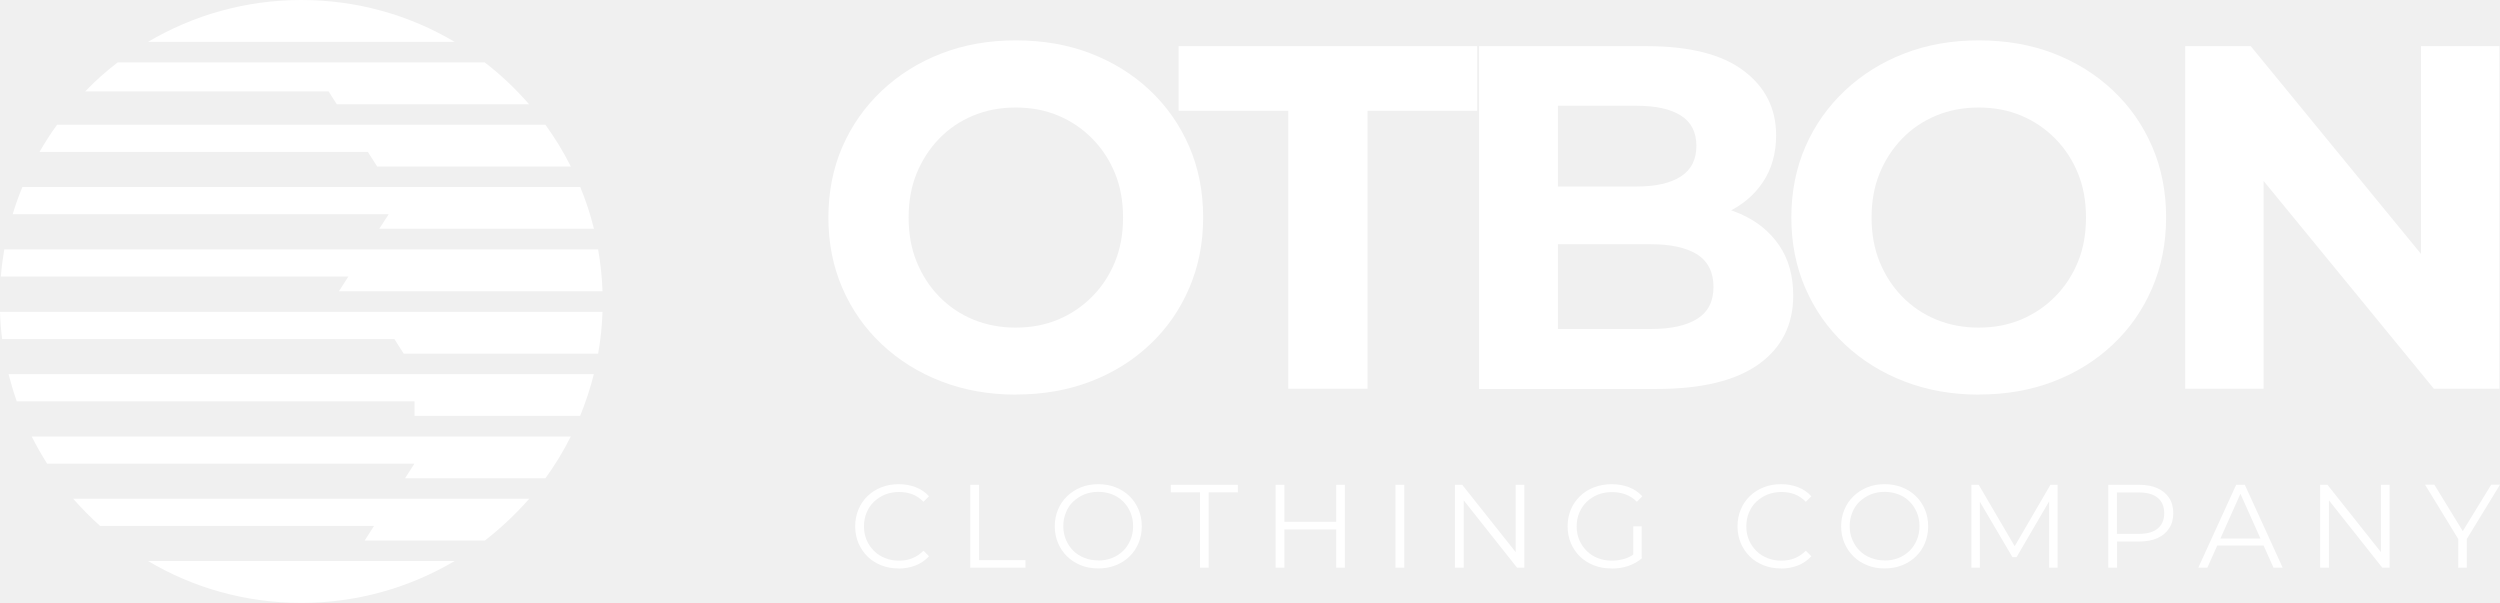
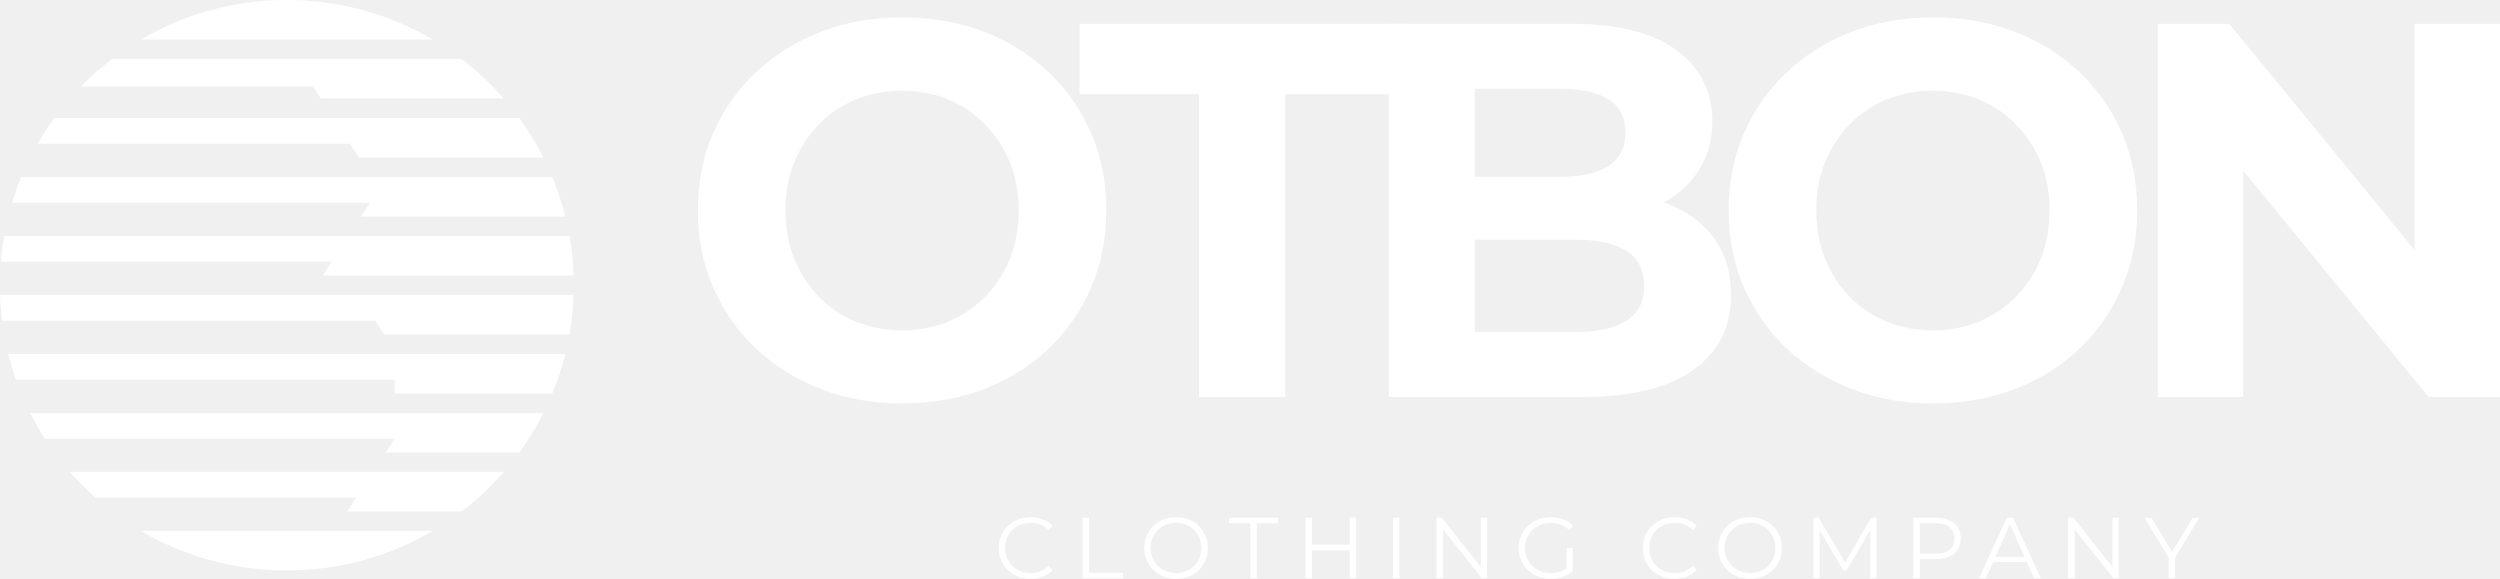
- <svg xmlns="http://www.w3.org/2000/svg" id="_레이어_2" data-name="레이어 2" viewBox="0 0 198.79 47.94">
+ <svg xmlns="http://www.w3.org/2000/svg" id="_레이어_2" data-name="레이어 2" viewBox="0 0 194.02 44.92">
  <defs>
    <style>
      .cls-1 {
        fill: #fff;
      }
    </style>
  </defs>
  <g id="_레이어_1-2" data-name="레이어 1">
    <g>
      <g>
-         <path class="cls-1" d="M36.15,3.33H11.77c3.57-2.11,7.74-3.33,12.19-3.33s8.62,1.21,12.19,3.33Z" />
-         <path class="cls-1" d="M26.15,7.27H6.77c.8-.83,1.67-1.61,2.59-2.31h29.18c1.29.99,2.47,2.11,3.53,3.33h-15.29l-.65-1.02Z" />
-         <path class="cls-1" d="M29.25,12.08H3.14c.43-.74.89-1.47,1.4-2.16h38.83c.76,1.05,1.44,2.16,2.02,3.32h-15.4l-.74-1.16Z" />
-         <path class="cls-1" d="M30.91,17.03H1.01c.22-.74.48-1.46.77-2.16h44.36c.44,1.07.81,2.18,1.09,3.32h-17.07l.75-1.16Z" />
-         <path class="cls-1" d="M11.77,44.61h24.38c-3.57,2.11-7.74,3.33-12.19,3.33s-8.62-1.21-12.19-3.33Z" />
-         <path class="cls-1" d="M42.09,39.65c-1.07,1.22-2.25,2.33-3.53,3.33h-9.56l.74-1.16H7.96c-.76-.68-1.47-1.4-2.14-2.16h36.27Z" />
-         <path class="cls-1" d="M45.39,34.7c-.58,1.17-1.26,2.28-2.02,3.33h-11.16l.74-1.16H3.75c-.45-.7-.85-1.42-1.23-2.16h42.87Z" />
-         <path class="cls-1" d="M47.22,29.74c-.28,1.14-.65,2.25-1.09,3.33h-13.17v-1.16H1.33c-.25-.71-.46-1.43-.65-2.16h46.54Z" />
-         <path class="cls-1" d="M47.91,24.79c-.04,1.13-.15,2.25-.35,3.33h-15.46l-.74-1.16H.17c-.09-.71-.15-1.44-.17-2.16h47.91Z" />
-         <path class="cls-1" d="M27.7,21.99H.07c.05-.73.15-1.45.27-2.16h47.22c.19,1.08.31,2.19.35,3.33h-20.96l.75-1.17Z" />
+         <g>
+           <path class="cls-1" d="M70.05,31.31c-2.29,0-4.4-.37-6.33-1.12-1.93-.74-3.61-1.79-5.05-3.14-1.43-1.35-2.54-2.94-3.33-4.76-.79-1.82-1.18-3.81-1.18-5.96s.39-4.17,1.18-5.98,1.9-3.39,3.33-4.74c1.43-1.35,3.11-2.4,5.03-3.14,1.92-.74,4.02-1.12,6.31-1.12s4.39.37,6.31,1.1c1.92.73,3.59,1.77,5.03,3.12,1.43,1.35,2.54,2.94,3.33,4.76.79,1.82,1.18,3.82,1.18,6s-.39,4.14-1.18,5.98c-.79,1.83-1.9,3.43-3.33,4.78-1.43,1.35-3.11,2.39-5.03,3.12-1.92.73-4.01,1.1-6.27,1.1ZM70.01,25.64c1.3,0,2.49-.23,3.58-.68,1.09-.46,2.05-1.1,2.87-1.94.83-.84,1.47-1.82,1.92-2.94.45-1.12.68-2.36.68-3.74s-.23-2.63-.68-3.74c-.46-1.12-1.1-2.1-1.92-2.94-.83-.84-1.78-1.49-2.87-1.94s-2.28-.68-3.58-.68-2.5.23-3.6.68-2.06,1.1-2.87,1.94c-.81.84-1.45,1.82-1.9,2.94-.46,1.12-.68,2.37-.68,3.74s.23,2.63.68,3.74c.45,1.12,1.09,2.1,1.9,2.94.81.84,1.77,1.49,2.87,1.94,1.1.45,2.3.68,3.6.68Z" />
+           <path class="cls-1" d="M93.05,30.81V7.31h-9.27V1.85h25.23v5.46h-9.27v23.5h-6.7Z" />
+           <path class="cls-1" d="M107.78,30.81V1.85h14.15c3.64,0,6.38.69,8.21,2.07,1.83,1.38,2.75,3.2,2.75,5.46,0,1.52-.37,2.83-1.12,3.95-.74,1.12-1.77,1.98-3.08,2.59-1.31.61-2.79.91-4.45.91l.79-1.74c1.82,0,3.43.3,4.82.91,1.39.61,2.49,1.49,3.29,2.65.8,1.16,1.2,2.58,1.2,4.26,0,2.48-.98,4.42-2.94,5.81s-4.84,2.09-8.65,2.09h-14.97ZM114.44,25.76h7.86c1.71,0,3.02-.29,3.93-.87.91-.58,1.37-1.47,1.37-2.69s-.46-2.15-1.37-2.73-2.22-.87-3.93-.87h-8.35v-4.88h7.16c1.63,0,2.88-.28,3.74-.85.87-.56,1.3-1.43,1.3-2.59s-.43-2.01-1.3-2.56c-.87-.55-2.12-.83-3.74-.83h-6.66v18.86Z" />
+           <path class="cls-1" d="M150.05,31.31c-2.29,0-4.4-.37-6.33-1.12-1.93-.74-3.61-1.79-5.05-3.14-1.43-1.35-2.54-2.94-3.33-4.76-.79-1.82-1.18-3.81-1.18-5.96s.39-4.17,1.18-5.98,1.9-3.39,3.33-4.74c1.43-1.35,3.11-2.4,5.03-3.14,1.92-.74,4.02-1.12,6.31-1.12s4.39.37,6.31,1.1c1.92.73,3.59,1.77,5.03,3.12,1.43,1.35,2.54,2.94,3.33,4.76.79,1.82,1.18,3.82,1.18,6s-.39,4.14-1.18,5.98c-.79,1.83-1.9,3.43-3.33,4.78-1.43,1.35-3.11,2.39-5.03,3.12-1.92.73-4.01,1.1-6.27,1.1ZM150.01,25.64c1.3,0,2.49-.23,3.58-.68,1.09-.46,2.05-1.1,2.87-1.94.83-.84,1.47-1.82,1.92-2.94.45-1.12.68-2.36.68-3.74s-.23-2.63-.68-3.74c-.46-1.12-1.1-2.1-1.92-2.94-.83-.84-1.78-1.49-2.87-1.94s-2.28-.68-3.58-.68-2.5.23-3.6.68-2.06,1.1-2.87,1.94c-.81.84-1.45,1.82-1.9,2.94-.46,1.12-.68,2.37-.68,3.74s.23,2.63.68,3.74c.45,1.12,1.09,2.1,1.9,2.94.81.84,1.77,1.49,2.87,1.94,1.1.45,2.3.68,3.6.68Z" />
+           <path class="cls-1" d="M167.47,30.81V1.85h5.54l17.08,20.85h-2.69V1.85h6.62v28.96h-5.54l-17.08-20.85h2.69v20.85h-6.62Z" />
+         </g>
+         <g>
+           <path class="cls-1" d="M79.96,44.92c-.35,0-.68-.06-.98-.18-.3-.12-.56-.29-.78-.5-.22-.21-.39-.47-.51-.76s-.18-.61-.18-.95.06-.66.18-.95.29-.54.52-.76.48-.38.78-.5.63-.18.98-.18.66.06.96.17.55.28.76.51l-.31.32c-.19-.2-.41-.34-.64-.43s-.48-.13-.75-.13c-.28,0-.54.05-.79.14s-.45.23-.63.41-.32.38-.42.62c-.1.23-.15.49-.15.77s.05.54.15.78.24.44.42.62.39.31.63.41.5.14.79.14.52-.04.75-.13.44-.23.64-.43l.31.32c-.21.23-.46.4-.76.52-.3.12-.62.17-.97.17Z" />
+           <path class="cls-1" d="M84.02,44.88v-4.7h.5v4.27h2.63v.43h-3.13Z" />
+           <path class="cls-1" d="M91.28,44.92c-.35,0-.68-.06-.98-.18s-.56-.29-.79-.5c-.22-.22-.39-.47-.52-.76s-.18-.61-.18-.95.06-.66.18-.95.29-.54.52-.76c.22-.22.48-.38.78-.5s.63-.18.99-.18.68.06.98.18c.3.12.56.28.78.5s.39.47.52.76.18.61.18.95-.06.66-.18.95-.29.54-.52.76c-.22.21-.48.38-.78.5-.3.12-.63.18-.98.18ZM91.28,44.47c.28,0,.54-.05.78-.14.24-.1.45-.23.62-.41.18-.18.31-.38.41-.62s.15-.49.15-.78-.05-.54-.15-.77c-.1-.24-.24-.44-.41-.62-.18-.18-.39-.31-.62-.41-.24-.1-.5-.14-.78-.14s-.54.05-.79.14-.45.23-.63.41c-.18.18-.32.38-.42.62-.1.23-.15.49-.15.77s.05.53.15.77c.1.24.24.44.42.62.18.18.39.31.63.41s.5.14.79.14Z" />
+           <path class="cls-1" d="M97.04,44.88v-4.27h-1.65v-.43h3.8v.43h-1.65v4.27h-.5Z" />
+           <path class="cls-1" d="M101.32,44.88v-4.7h.5v4.7h-.5ZM101.76,42.71v-.44h3.04v.44h-3.04ZM104.75,44.88v-4.7h.49v4.7h-.49Z" />
+           <path class="cls-1" d="M108.11,44.88v-4.7h.5v4.7h-.5Z" />
+           <path class="cls-1" d="M111.48,44.88v-4.7h.41l3.24,4.08h-.21v-4.08h.49v4.7h-.41l-3.23-4.08h.22v4.08h-.5Z" />
+           <path class="cls-1" d="M120.34,44.92c-.36,0-.69-.06-.99-.18s-.56-.29-.79-.5c-.22-.21-.39-.47-.52-.76s-.18-.61-.18-.95.06-.66.18-.95.3-.54.52-.76c.22-.21.49-.38.79-.5s.63-.18.99-.18.69.06.98.17c.3.11.55.28.76.51l-.31.32c-.2-.2-.41-.34-.65-.42-.24-.09-.49-.13-.76-.13-.29,0-.56.05-.8.14-.24.1-.46.23-.64.41-.18.18-.32.38-.42.62-.1.23-.15.49-.15.77s.05.53.15.77c.1.24.24.44.42.62.18.18.39.31.64.41.24.1.51.14.79.14.27,0,.52-.04.76-.12.24-.08.46-.22.66-.41l.28.38c-.22.2-.48.35-.78.45-.3.1-.61.15-.94.15ZM122.06,44.32l-.48-.06v-1.73h.48v1.79Z" />
+           <path class="cls-1" d="M129.95,44.92c-.35,0-.68-.06-.98-.18-.3-.12-.56-.29-.78-.5-.22-.21-.39-.47-.51-.76s-.18-.61-.18-.95.06-.66.18-.95.29-.54.52-.76.48-.38.78-.5.63-.18.98-.18.66.06.96.17.55.28.76.51l-.31.32c-.19-.2-.41-.34-.64-.43s-.48-.13-.75-.13c-.28,0-.54.05-.79.14s-.45.23-.63.41-.32.38-.42.62c-.1.23-.15.49-.15.77s.05.54.15.78.24.44.42.62.39.31.63.41.5.14.79.14.52-.04.75-.13.44-.23.64-.43l.31.32c-.21.23-.46.4-.76.52-.3.12-.62.17-.97.17Z" />
+           <path class="cls-1" d="M135.82,44.92c-.35,0-.68-.06-.98-.18s-.56-.29-.79-.5c-.22-.22-.39-.47-.52-.76s-.18-.61-.18-.95.06-.66.18-.95.29-.54.52-.76c.22-.22.48-.38.78-.5s.63-.18.99-.18.68.06.98.18c.3.12.56.28.78.5.22.21.39.47.52.76s.18.61.18.95-.06.66-.18.95-.29.54-.52.76c-.22.21-.48.38-.78.5-.3.12-.63.18-.98.18ZM135.82,44.47c.28,0,.54-.05.78-.14.24-.1.45-.23.62-.41.18-.18.31-.38.41-.62s.15-.49.15-.78-.05-.54-.15-.77c-.1-.24-.24-.44-.41-.62-.18-.18-.39-.31-.62-.41-.24-.1-.5-.14-.78-.14s-.54.05-.79.14-.45.23-.63.41c-.18.18-.32.38-.42.62-.1.23-.15.49-.15.77s.05.53.15.77c.1.24.24.44.42.62.18.18.39.31.63.41s.5.14.79.14Z" />
+           <path class="cls-1" d="M140.74,44.88v-4.7h.41l2.15,3.66h-.21l2.13-3.66h.41v4.7h-.48v-3.95h.11l-1.96,3.35h-.24l-1.97-3.35h.13v3.95h-.48Z" />
+           <path class="cls-1" d="M148.49,44.88v-4.7h1.76c.4,0,.74.06,1.03.19.29.13.51.31.66.55.15.24.23.53.23.87s-.08.62-.23.86c-.15.24-.37.42-.66.55-.29.13-.63.19-1.03.19h-1.48l.22-.23v1.72h-.5ZM148.99,43.2l-.22-.24h1.47c.47,0,.83-.1,1.07-.31.24-.2.37-.49.37-.86s-.12-.67-.37-.87c-.24-.21-.6-.31-1.07-.31h-1.47l.22-.23v2.82Z" />
+           <path class="cls-1" d="M153.59,44.88l2.15-4.7h.49l2.15,4.7h-.52l-1.97-4.41h.2l-1.97,4.41h-.52ZM154.44,43.62l.15-.4h2.73l.15.4h-3.03Z" />
+           <path class="cls-1" d="M160.5,44.88v-4.7h.41l3.24,4.08h-.21v-4.08h.49v4.7h-.41l-3.23-4.08h.22v4.08h-.5Z" />
+           <path class="cls-1" d="M168.31,44.88v-1.74l.11.31-1.99-3.26h.53l1.75,2.86h-.28l1.75-2.86h.5l-1.99,3.26.11-.31v1.74h-.49Z" />
+         </g>
      </g>
      <g>
-         <g>
-           <path class="cls-1" d="M80.81,31.38c-2.15,0-4.14-.35-5.95-1.05-1.82-.7-3.4-1.69-4.75-2.96-1.35-1.27-2.39-2.76-3.13-4.47-.74-1.71-1.11-3.58-1.11-5.6s.37-3.92,1.11-5.62c.74-1.7,1.78-3.18,3.13-4.46,1.35-1.27,2.92-2.26,4.73-2.96,1.8-.7,3.78-1.05,5.93-1.05s4.13.34,5.93,1.03c1.8.69,3.38,1.67,4.73,2.94,1.35,1.27,2.39,2.76,3.13,4.47s1.11,3.59,1.11,5.64-.37,3.9-1.11,5.62c-.74,1.73-1.78,3.22-3.13,4.49-1.35,1.27-2.92,2.25-4.73,2.94s-3.77,1.03-5.89,1.03ZM80.77,26.05c1.22,0,2.34-.21,3.37-.64,1.02-.43,1.93-1.04,2.71-1.83.78-.79,1.38-1.71,1.81-2.76.43-1.05.64-2.22.64-3.52s-.21-2.47-.64-3.52c-.43-1.05-1.03-1.97-1.81-2.76-.78-.79-1.68-1.4-2.71-1.83-1.02-.43-2.15-.64-3.37-.64s-2.35.21-3.38.64c-1.04.43-1.94,1.04-2.71,1.83-.76.79-1.36,1.71-1.79,2.76-.43,1.05-.64,2.22-.64,3.52s.21,2.47.64,3.52c.43,1.05,1.02,1.97,1.79,2.76.77.79,1.67,1.4,2.71,1.83,1.04.43,2.17.64,3.38.64Z" />
-           <path class="cls-1" d="M102.44,30.91V8.81h-8.72V3.67h23.74v5.14h-8.72v22.1h-6.3Z" />
-           <path class="cls-1" d="M117.61,30.91V3.67h13.31c3.42,0,6,.65,7.72,1.95,1.73,1.3,2.59,3.01,2.59,5.14,0,1.43-.35,2.67-1.05,3.72-.7,1.05-1.67,1.86-2.9,2.43-1.23.57-2.63.86-4.18.86l.74-1.63c1.71,0,3.22.29,4.53.86,1.31.57,2.34,1.4,3.09,2.49.75,1.09,1.13,2.43,1.13,4.01,0,2.33-.92,4.16-2.76,5.47-1.84,1.31-4.55,1.96-8.13,1.96h-14.08ZM123.88,26.16h7.39c1.61,0,2.84-.27,3.7-.82.86-.54,1.28-1.39,1.28-2.53s-.43-2.02-1.28-2.57c-.86-.54-2.09-.82-3.7-.82h-7.86v-4.59h6.73c1.53,0,2.7-.27,3.52-.8.82-.53,1.23-1.34,1.23-2.43s-.41-1.89-1.23-2.41c-.82-.52-1.99-.78-3.52-.78h-6.26v17.74Z" />
-           <path class="cls-1" d="M157.38,31.38c-2.15,0-4.14-.35-5.95-1.05-1.82-.7-3.4-1.69-4.75-2.96-1.35-1.27-2.39-2.76-3.13-4.47-.74-1.71-1.11-3.58-1.11-5.6s.37-3.92,1.11-5.62c.74-1.7,1.78-3.18,3.13-4.46,1.35-1.27,2.92-2.26,4.73-2.96,1.8-.7,3.78-1.05,5.93-1.05s4.13.34,5.93,1.03c1.8.69,3.38,1.67,4.73,2.94,1.35,1.27,2.39,2.76,3.13,4.47s1.11,3.59,1.11,5.64-.37,3.9-1.11,5.62c-.74,1.73-1.78,3.22-3.13,4.49-1.35,1.27-2.92,2.25-4.73,2.94s-3.77,1.03-5.89,1.03ZM157.34,26.05c1.22,0,2.34-.21,3.37-.64,1.02-.43,1.93-1.04,2.71-1.83.78-.79,1.38-1.71,1.81-2.76.43-1.05.64-2.22.64-3.52s-.21-2.47-.64-3.52c-.43-1.05-1.03-1.97-1.81-2.76-.78-.79-1.68-1.4-2.71-1.83-1.02-.43-2.15-.64-3.37-.64s-2.35.21-3.38.64c-1.04.43-1.94,1.04-2.71,1.83-.76.79-1.36,1.71-1.79,2.76-.43,1.05-.64,2.22-.64,3.52s.21,2.47.64,3.52c.43,1.05,1.02,1.97,1.79,2.76.77.79,1.67,1.4,2.71,1.83,1.04.43,2.17.64,3.38.64Z" />
-           <path class="cls-1" d="M173.76,30.91V3.67h5.21l16.07,19.61h-2.53V3.67h6.23v27.24h-5.21l-16.07-19.61h2.53v19.61h-6.23Z" />
-         </g>
-         <g>
-           <path class="cls-1" d="M71.45,45.2c-.5,0-.95-.08-1.38-.25-.42-.17-.79-.4-1.09-.7s-.55-.66-.72-1.06c-.17-.41-.26-.85-.26-1.34s.09-.93.26-1.34c.17-.41.41-.76.72-1.06s.68-.54,1.1-.7c.42-.17.88-.25,1.38-.25s.93.08,1.35.24c.42.16.77.4,1.06.72l-.44.44c-.27-.28-.57-.48-.89-.6-.33-.12-.68-.18-1.05-.18-.4,0-.76.07-1.1.2-.34.14-.63.33-.89.57s-.45.54-.59.87c-.14.33-.21.69-.21,1.09s.07.76.21,1.09c.14.33.34.62.59.87s.55.44.89.57c.34.14.71.2,1.1.2s.73-.06,1.05-.19c.33-.13.62-.33.89-.6l.44.44c-.29.32-.64.56-1.06.73-.42.16-.87.25-1.36.25Z" />
-           <path class="cls-1" d="M77.15,45.14v-6.59h.7v5.99h3.69v.6h-4.39Z" />
-           <path class="cls-1" d="M87.33,45.2c-.5,0-.96-.08-1.38-.25-.42-.17-.79-.4-1.1-.71-.31-.3-.55-.66-.72-1.06-.17-.41-.26-.85-.26-1.33s.09-.93.26-1.33c.17-.41.41-.76.72-1.06.31-.3.68-.54,1.1-.71.42-.17.88-.25,1.38-.25s.95.08,1.38.25.79.4,1.1.7c.31.3.55.66.72,1.06s.26.85.26,1.34-.09.93-.26,1.34c-.17.41-.41.76-.72,1.06-.31.3-.68.54-1.1.7-.42.17-.88.25-1.38.25ZM87.33,44.57c.4,0,.76-.07,1.1-.2.33-.13.63-.33.88-.57s.44-.54.58-.87c.14-.33.21-.69.21-1.09s-.07-.76-.21-1.09c-.14-.33-.33-.62-.58-.87s-.54-.44-.88-.57c-.34-.13-.7-.2-1.1-.2s-.76.07-1.1.2c-.34.14-.63.33-.89.57s-.45.54-.58.87c-.14.33-.21.69-.21,1.09s.07.75.21,1.08c.14.33.33.62.58.87s.55.44.89.57c.34.14.71.2,1.1.2Z" />
-           <path class="cls-1" d="M95.42,45.14v-5.99h-2.32v-.6h5.33v.6h-2.32v5.99h-.7Z" />
-           <path class="cls-1" d="M101.43,45.14v-6.59h.7v6.59h-.7ZM102.05,42.1v-.61h4.27v.61h-4.27ZM106.25,45.14v-6.59h.69v6.59h-.69Z" />
-           <path class="cls-1" d="M110.96,45.14v-6.59h.7v6.59h-.7Z" />
-           <path class="cls-1" d="M115.69,45.14v-6.59h.58l4.55,5.73h-.3v-5.73h.69v6.59h-.58l-4.54-5.73h.3v5.73h-.7Z" />
-           <path class="cls-1" d="M128.12,45.2c-.5,0-.97-.08-1.39-.25-.42-.17-.79-.4-1.1-.7s-.55-.66-.72-1.06c-.17-.41-.26-.85-.26-1.34s.09-.93.26-1.34c.17-.41.42-.76.73-1.06.31-.3.68-.54,1.11-.7s.89-.25,1.39-.25.96.08,1.38.24c.42.16.77.4,1.07.72l-.43.44c-.28-.28-.58-.47-.91-.59-.33-.12-.69-.18-1.07-.18-.41,0-.78.07-1.12.2-.34.14-.64.33-.89.57s-.45.54-.59.87c-.14.33-.21.69-.21,1.09s.07.75.21,1.08c.14.33.34.62.59.87s.55.44.89.57c.34.14.71.2,1.12.2.38,0,.73-.06,1.07-.17.34-.11.65-.3.93-.57l.4.53c-.31.28-.68.48-1.1.63-.42.14-.86.21-1.32.21ZM130.54,44.36l-.67-.08v-2.43h.67v2.51Z" />
-           <path class="cls-1" d="M141.61,45.2c-.5,0-.95-.08-1.38-.25-.42-.17-.79-.4-1.09-.7s-.55-.66-.72-1.06c-.17-.41-.26-.85-.26-1.34s.09-.93.26-1.34c.17-.41.41-.76.72-1.06s.68-.54,1.1-.7c.42-.17.88-.25,1.38-.25s.93.08,1.35.24c.42.16.77.4,1.06.72l-.44.44c-.27-.28-.57-.48-.89-.6-.33-.12-.68-.18-1.05-.18-.4,0-.76.07-1.1.2-.34.14-.63.33-.89.57s-.45.54-.59.87c-.14.33-.21.69-.21,1.09s.07.76.21,1.09c.14.33.34.62.59.87s.55.44.89.57c.34.14.71.2,1.1.2s.73-.06,1.05-.19c.33-.13.62-.33.89-.6l.44.44c-.29.32-.64.56-1.06.73-.42.16-.87.25-1.36.25Z" />
-           <path class="cls-1" d="M149.86,45.2c-.5,0-.96-.08-1.38-.25-.42-.17-.79-.4-1.1-.71-.31-.3-.55-.66-.72-1.06-.17-.41-.26-.85-.26-1.33s.09-.93.26-1.33c.17-.41.41-.76.72-1.06.31-.3.68-.54,1.1-.71.42-.17.88-.25,1.38-.25s.95.08,1.38.25.79.4,1.1.7c.31.3.55.66.72,1.06s.26.85.26,1.34-.09.93-.26,1.34c-.17.41-.41.76-.72,1.06-.31.3-.68.54-1.1.7-.42.17-.88.25-1.38.25ZM149.86,44.57c.4,0,.76-.07,1.1-.2.33-.13.63-.33.88-.57s.44-.54.58-.87c.14-.33.21-.69.21-1.09s-.07-.76-.21-1.09c-.14-.33-.33-.62-.58-.87s-.54-.44-.88-.57c-.34-.13-.7-.2-1.1-.2s-.76.07-1.1.2c-.34.14-.63.33-.89.57s-.45.54-.58.87c-.14.33-.21.69-.21,1.09s.07.75.21,1.08c.14.33.33.62.58.87s.55.44.89.57c.34.14.71.2,1.1.2Z" />
-           <path class="cls-1" d="M156.76,45.14v-6.59h.58l3.01,5.14h-.3l2.99-5.14h.57v6.59h-.67v-5.55h.16l-2.75,4.71h-.33l-2.77-4.71h.18v5.55h-.67Z" />
-           <path class="cls-1" d="M167.64,45.14v-6.59h2.47c.56,0,1.04.09,1.44.27.4.18.71.44.93.77s.33.74.33,1.22-.11.87-.33,1.2c-.22.34-.53.6-.93.78-.4.18-.88.27-1.44.27h-2.08l.31-.33v2.41h-.7ZM168.33,42.79l-.31-.34h2.06c.66,0,1.16-.14,1.5-.43.34-.29.51-.69.51-1.21s-.17-.94-.51-1.22c-.34-.29-.84-.43-1.5-.43h-2.06l.31-.33v3.96Z" />
-           <path class="cls-1" d="M174.8,45.14l3.01-6.59h.69l3.01,6.59h-.73l-2.77-6.19h.28l-2.77,6.19h-.73ZM175.99,43.38l.21-.56h3.83l.21.56h-4.25Z" />
-           <path class="cls-1" d="M184.49,45.14v-6.59h.58l4.55,5.73h-.3v-5.73h.69v6.59h-.58l-4.54-5.73h.3v5.73h-.7Z" />
-           <path class="cls-1" d="M195.47,45.14v-2.45l.16.43-2.8-4.58h.74l2.46,4.02h-.4l2.46-4.02h.7l-2.8,4.58.16-.43v2.45h-.69Z" />
-         </g>
+         <path class="cls-1" d="M33.59,3.07H10.93c3.32-1.95,7.19-3.07,11.32-3.07s8.01,1.12,11.33,3.07Z" />
+         <path class="cls-1" d="M24.29,6.71H6.29c.75-.77,1.55-1.48,2.41-2.14h27.11c1.2.91,2.29,1.95,3.28,3.07h-14.2l-.6-.94Z" />
+         <path class="cls-1" d="M27.17,11.15H2.92c.4-.69.83-1.35,1.3-1.99h36.08c.7.97,1.33,1.99,1.87,3.07h-14.31l-.69-1.07Z" />
+         <path class="cls-1" d="M28.71,15.73H.94c.21-.68.44-1.35.71-1.99h41.21c.41.99.75,2.01,1.01,3.07h-15.86l.7-1.07Z" />
+         <path class="cls-1" d="M10.93,41.2h22.65c-3.32,1.95-7.19,3.07-11.33,3.07s-8-1.12-11.32-3.07Z" />
+         <path class="cls-1" d="M39.11,36.62c-.99,1.13-2.09,2.16-3.28,3.07h-8.88l.69-1.07H7.4c-.7-.63-1.37-1.29-1.98-2h33.69Z" />
+         <path class="cls-1" d="M42.17,32.05c-.54,1.08-1.17,2.11-1.87,3.07h-10.36l.69-1.07H3.48c-.42-.65-.79-1.31-1.14-2h39.83Z" />
+         <path class="cls-1" d="M43.87,27.47c-.26,1.05-.6,2.08-1.01,3.07h-12.24v-1.07H1.24c-.23-.65-.43-1.32-.6-2h43.24Z" />
+         <path class="cls-1" d="M44.51,22.89c-.03,1.05-.14,2.07-.32,3.07h-14.37l-.69-1.07H.16c-.08-.66-.14-1.33-.16-2h44.51Z" />
+         <path class="cls-1" d="M25.74,20.31H.07c.05-.67.14-1.34.25-1.99h43.87c.18,1,.29,2.03.32,3.07h-19.47l.7-1.08Z" />
      </g>
    </g>
  </g>
</svg>
